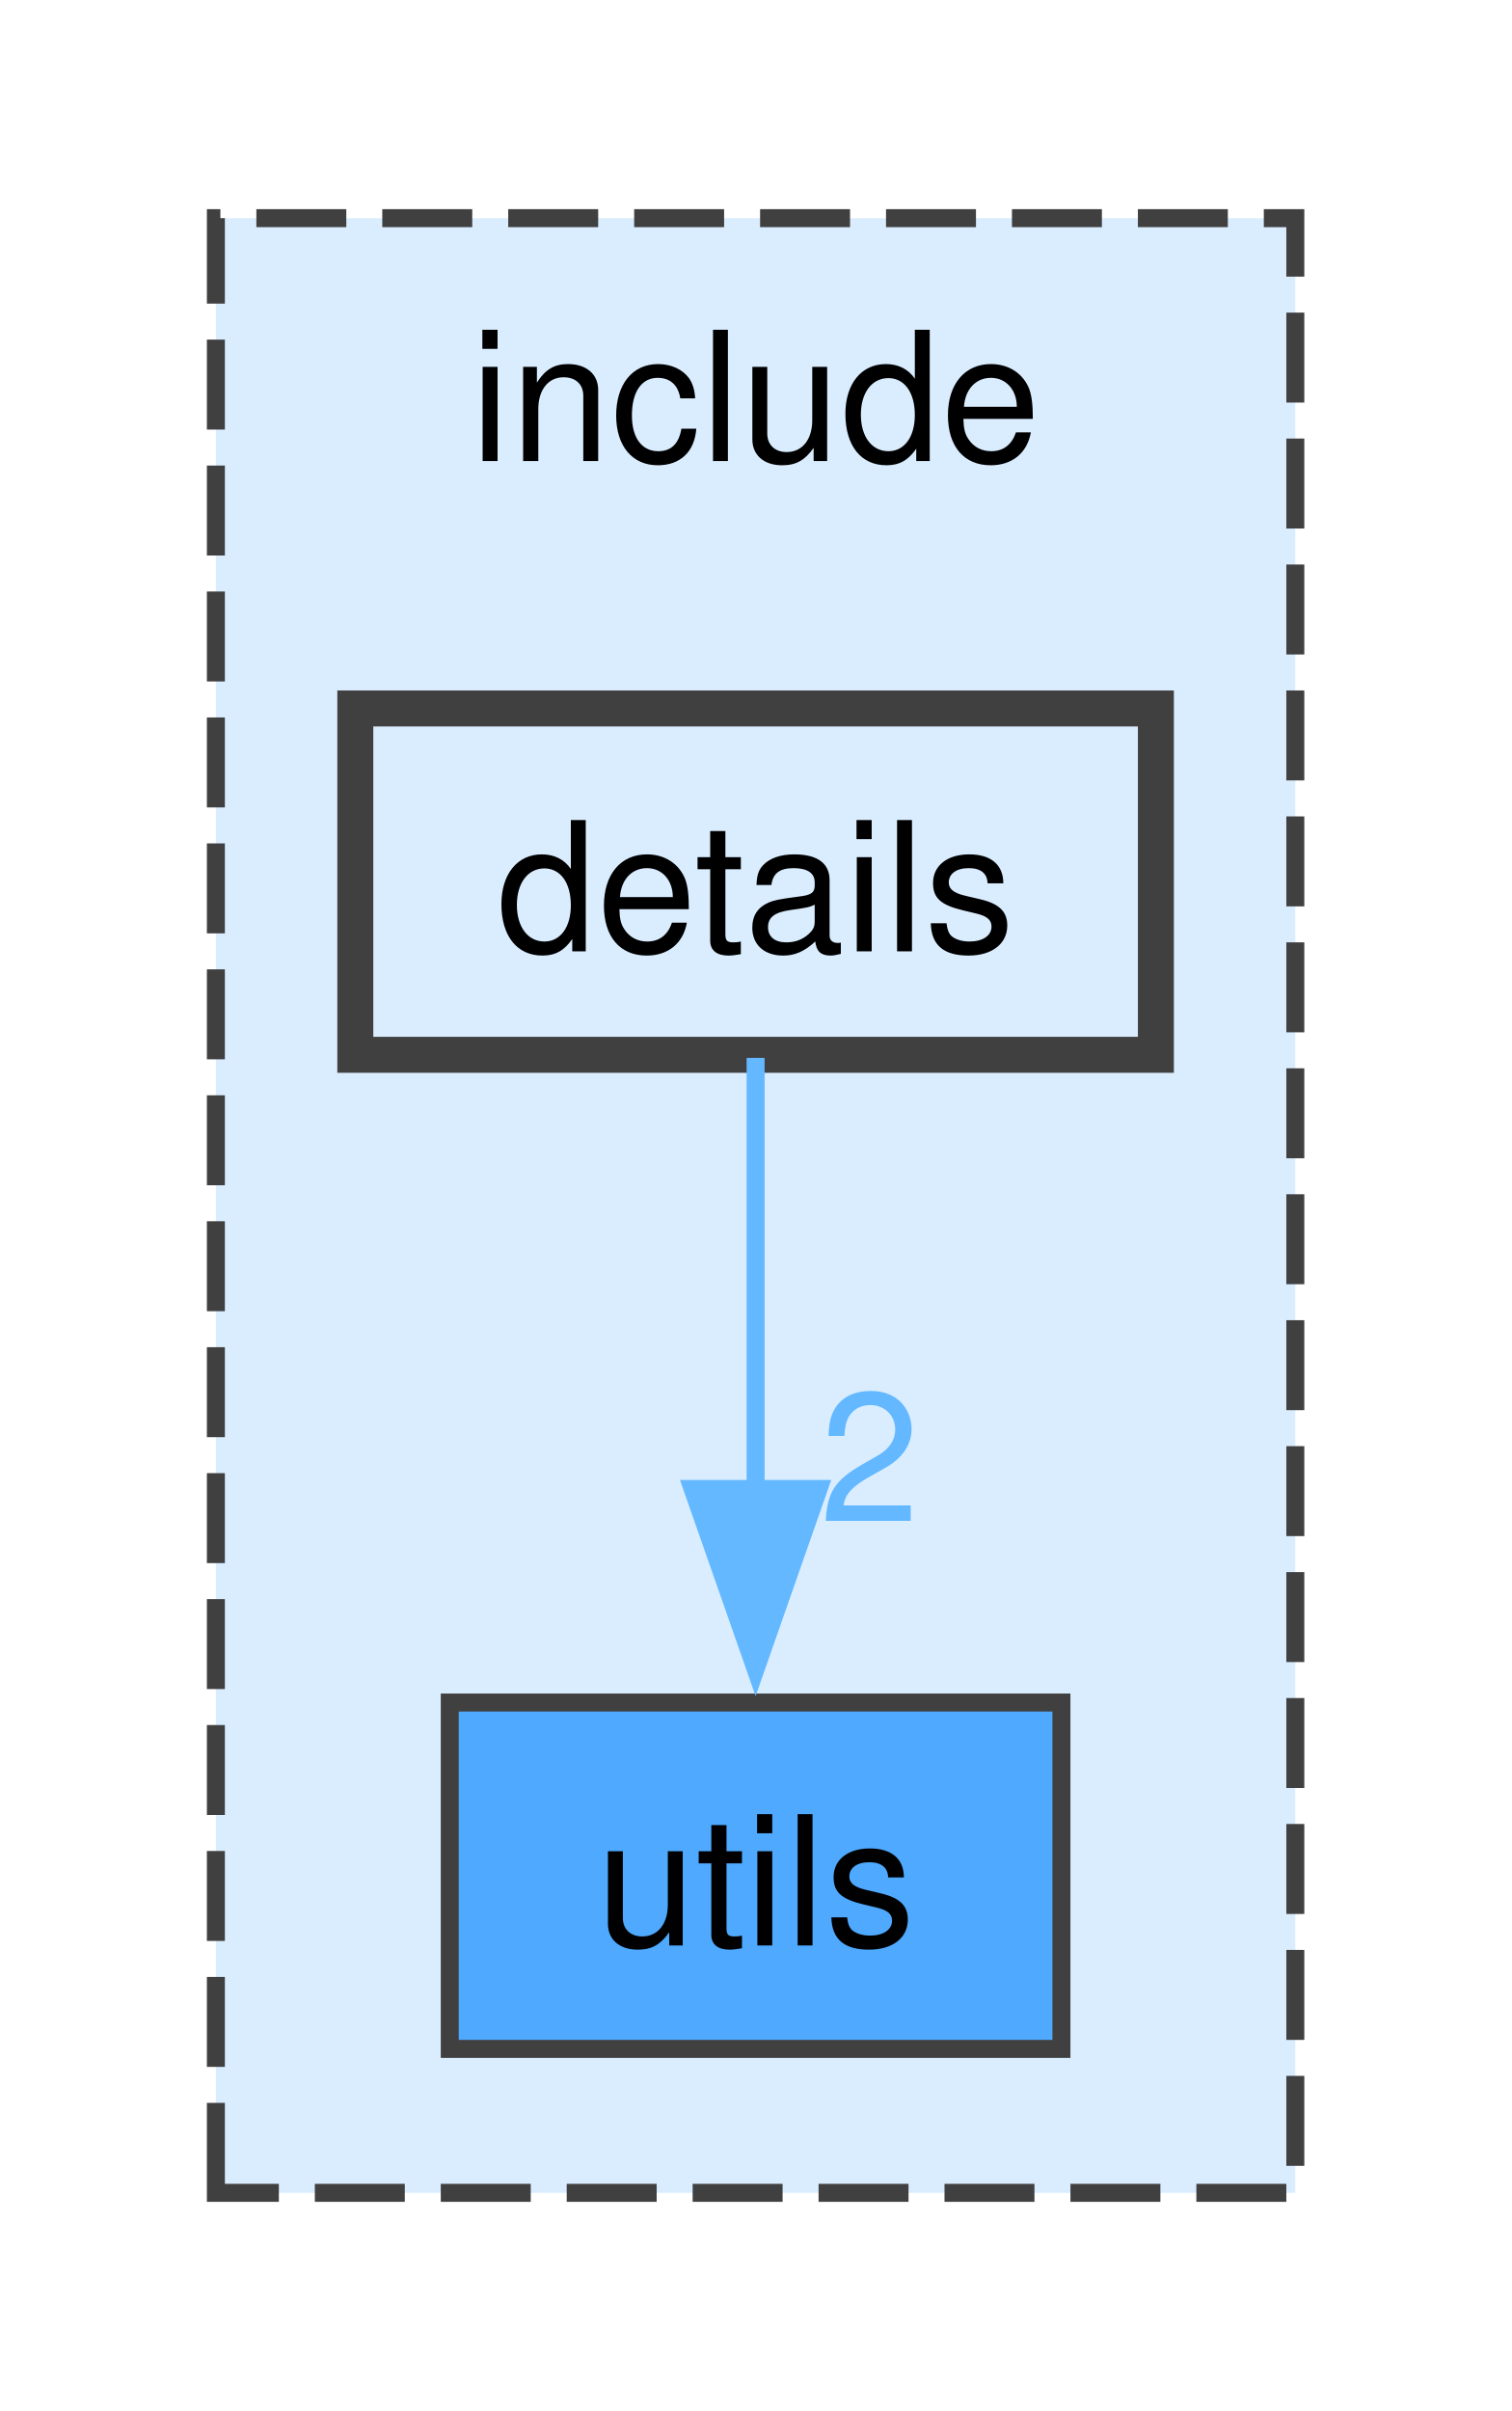
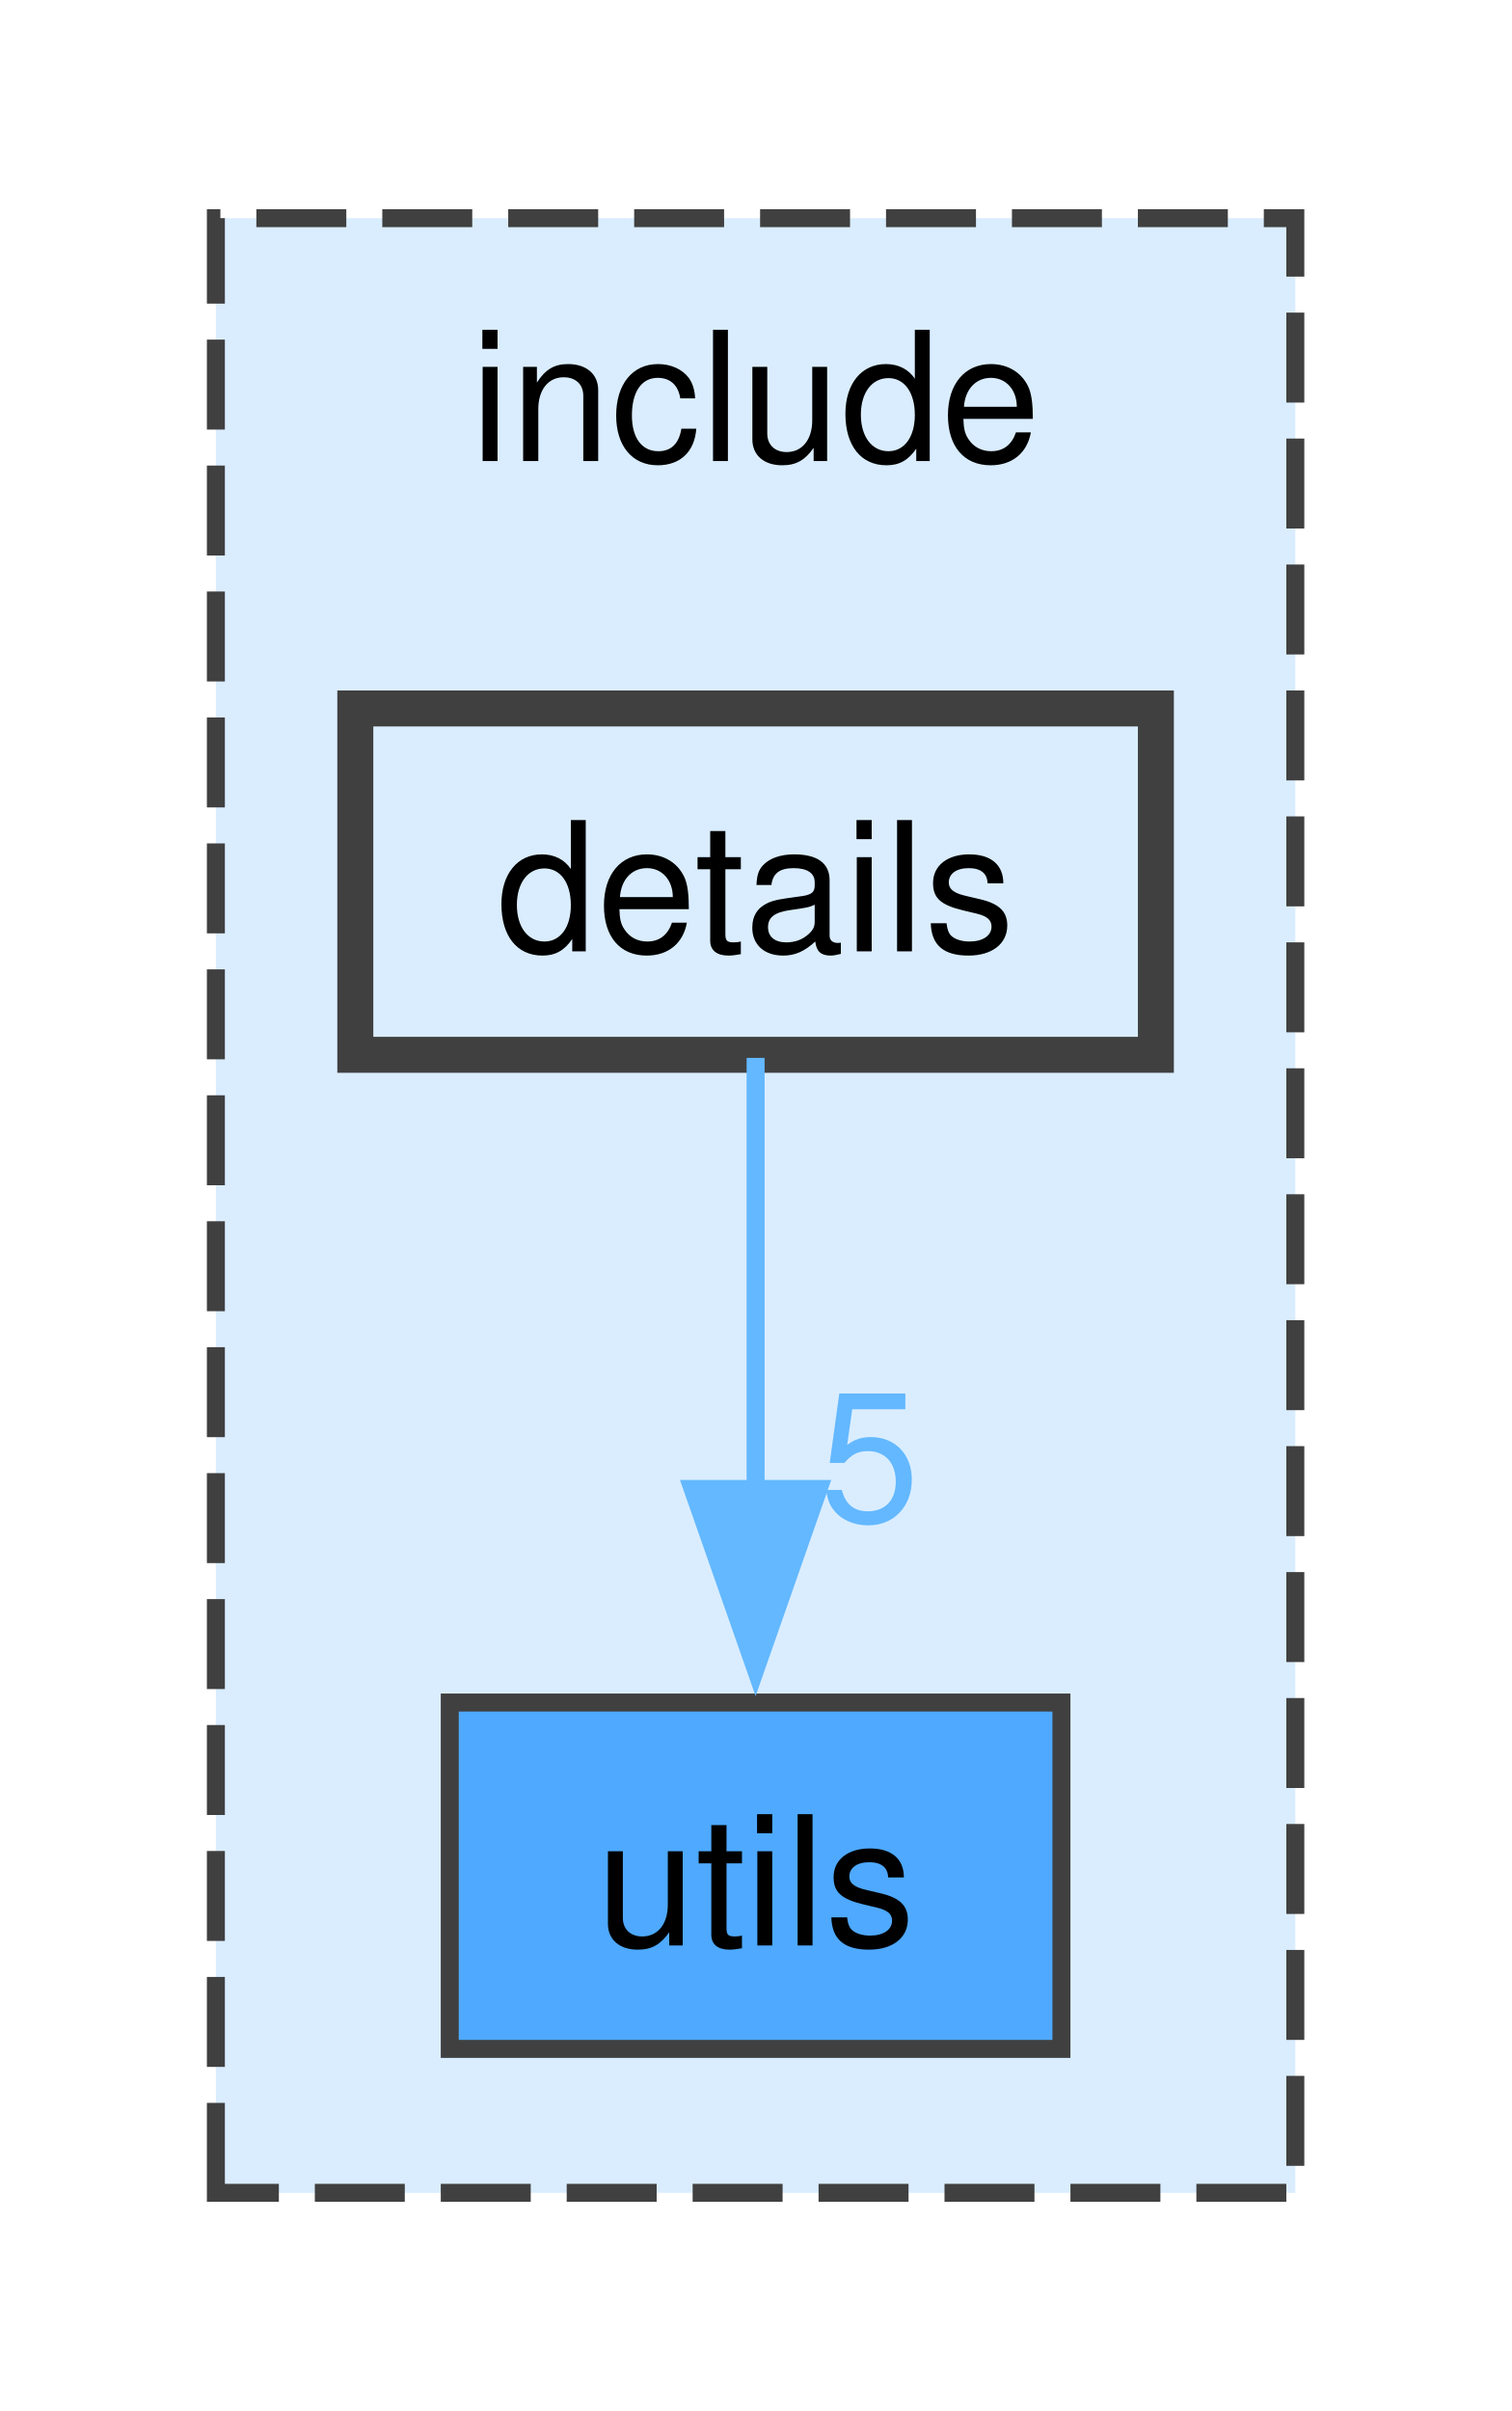
<svg xmlns="http://www.w3.org/2000/svg" xmlns:xlink="http://www.w3.org/1999/xlink" width="84pt" height="134pt" viewBox="0.00 0.00 84.00 133.75">
  <g id="graph0" class="graph" transform="scale(1 1) rotate(0) translate(4 129.75)">
    <g id="clust1" class="cluster">
      <g id="a_clust1">
        <a xlink:href="dir_d44c64559bbebec7f509842c48db8b23.html" target="_top" xlink:title="include">
          <polygon fill="#daedff" stroke="#404040" stroke-dasharray="5,2" points="8,-8 8,-117.75 68,-117.75 68,-8 8,-8" />
          <text text-anchor="middle" x="38" y="-104.25" font-family="Helvetica,sans-Serif" font-size="10.00">include</text>
        </a>
      </g>
    </g>
    <g id="node1" class="node">
      <g id="a_node1">
        <a xlink:href="dir_821002d4f10779a80d4fb17bc32f21f1.html" target="_top" xlink:title="utils">
          <polygon fill="#4ea9ff" stroke="#404040" points="55,-35.25 21,-35.25 21,-16 55,-16 55,-35.25" />
          <text text-anchor="middle" x="38" y="-21.75" font-family="Helvetica,sans-Serif" font-size="10.00">utils</text>
        </a>
      </g>
    </g>
    <g id="node2" class="node">
      <g id="a_node2">
        <a xlink:href="dir_ae5bdaf1b45f3c0e6fd5dd3984d2eafd.html" target="_top" xlink:title="details">
          <polygon fill="#daedff" stroke="#404040" stroke-width="2" points="60.25,-90.5 15.75,-90.5 15.75,-71.25 60.25,-71.25 60.25,-90.5" />
          <text text-anchor="middle" x="38" y="-77" font-family="Helvetica,sans-Serif" font-size="10.00">details</text>
        </a>
      </g>
    </g>
    <g id="edge1" class="edge">
      <g id="a_edge1">
        <a xlink:href="dir_000002_000004.html" target="_top">
          <path fill="none" stroke="#63b8ff" d="M38,-71.08C38,-64.57 38,-55.42 38,-47.12" />
          <polygon fill="#63b8ff" stroke="#63b8ff" points="41.5,-47.12 38,-37.12 34.5,-47.12 41.5,-47.12" />
        </a>
      </g>
      <g id="a_edge1-headlabel">
-         <a xlink:href="dir_000002_000004.html" target="_top" xlink:title="2">
-           <text text-anchor="middle" x="44.34" y="-45.33" font-family="Helvetica,sans-Serif" font-size="10.00" fill="#63b8ff">2</text>
+         <a xlink:href="dir_000002_000004.html" target="_top" xlink:title="5">
+           <text text-anchor="middle" x="44.34" y="-45.33" font-family="Helvetica,sans-Serif" font-size="10.00" fill="#63b8ff">5</text>
        </a>
      </g>
    </g>
  </g>
</svg>
